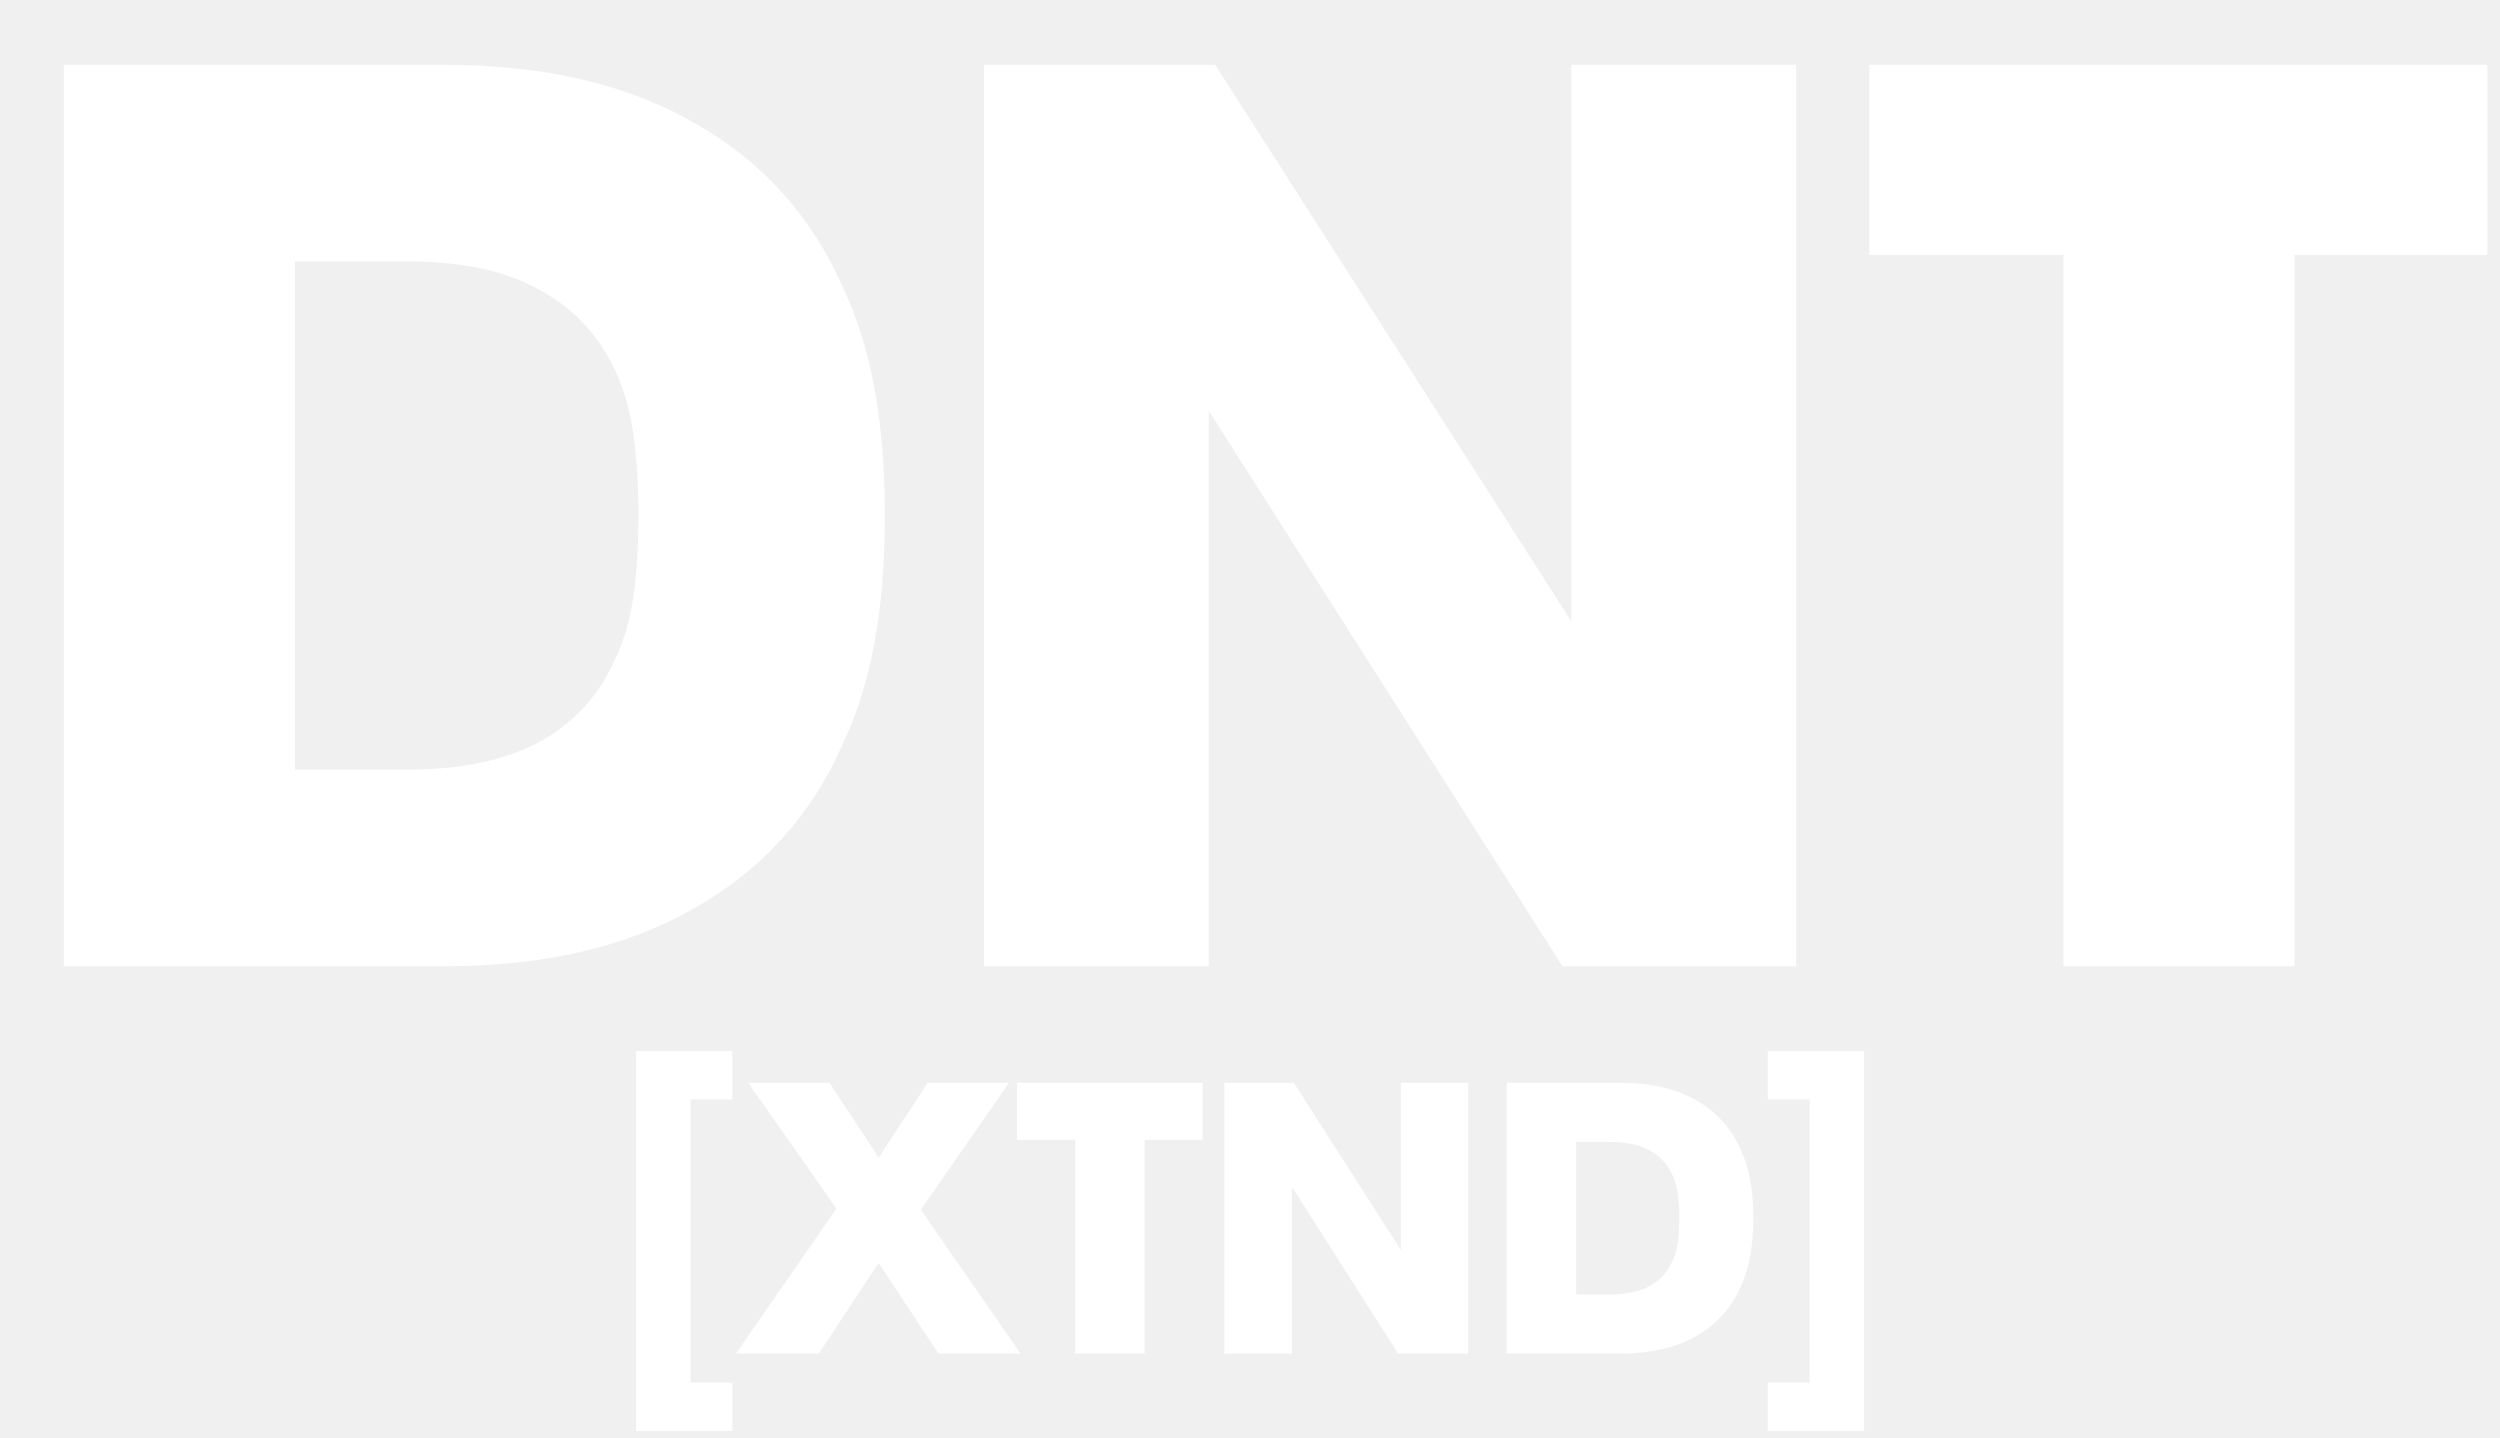
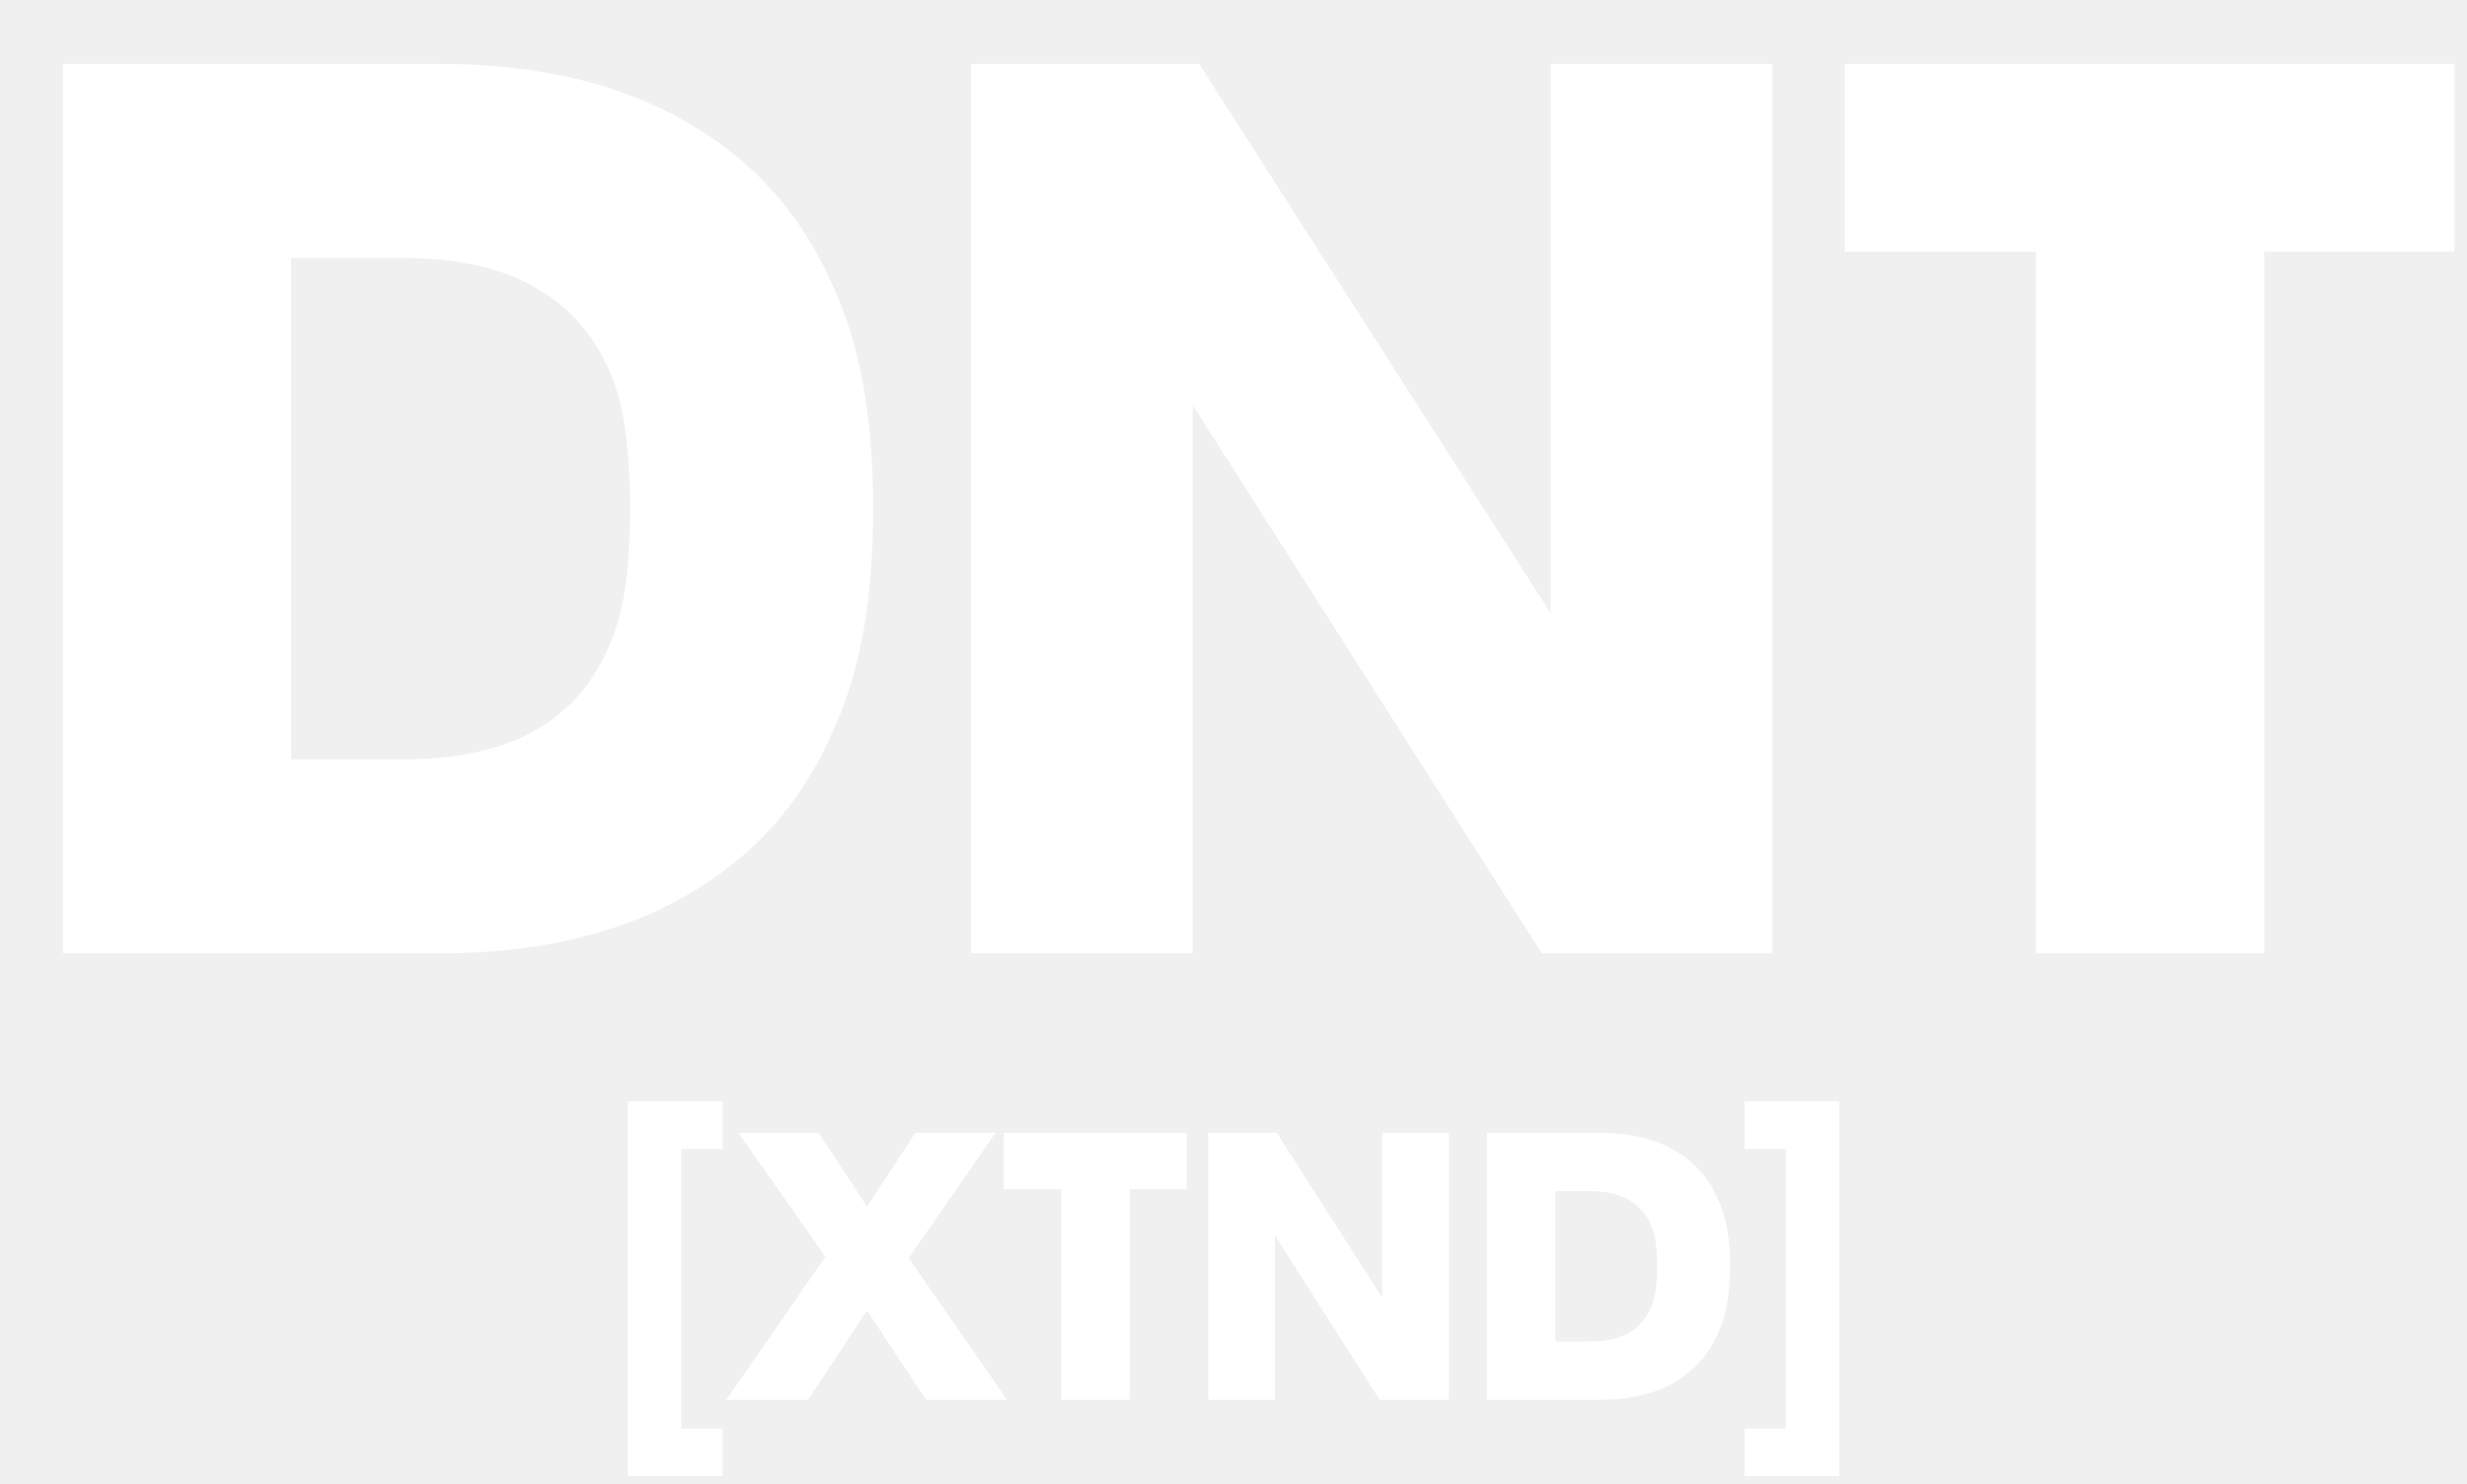
- <svg xmlns="http://www.w3.org/2000/svg" width="652" height="375" viewBox="0 0 652 375" fill="none">
+ <svg xmlns="http://www.w3.org/2000/svg" width="652" height="392" viewBox="0 0 652 392" fill="none">
  <path d="M16.65 16.902H115.884C141.636 16.902 163.281 21.897 180.819 31.887C198.579 41.877 211.566 56.196 219.78 74.844C223.554 82.836 226.329 91.716 228.105 101.484C229.881 111.252 230.769 122.241 230.769 134.451C230.769 146.661 229.881 157.65 228.105 167.418C226.329 177.186 223.554 186.066 219.78 194.058C211.566 212.706 198.579 227.025 180.819 237.015C163.281 247.005 141.636 252 115.884 252H16.65V16.902ZM106.227 200.718C120.435 200.718 131.979 198.276 140.859 193.392C149.739 188.508 156.288 181.293 160.506 171.747C162.726 167.085 164.28 161.757 165.168 155.763C166.056 149.769 166.5 142.665 166.5 134.451C166.5 126.237 166.056 119.133 165.168 113.139C164.28 106.923 162.726 101.484 160.506 96.822C156.066 87.276 149.406 80.172 140.526 75.51C131.868 70.626 120.435 68.184 106.227 68.184H76.923V200.718H106.227ZM256.644 16.902H316.917L409.824 162.09V16.902H468.432V252H407.493L315.252 107.145V252H256.644V16.902ZM538.138 66.519H487.522V16.902H648.694V66.519H598.411V252H538.138V66.519Z" fill="white" />
-   <path d="M165.896 274.1H190.996V286.7H180.096V360.6H190.996V373.2H165.896V274.1ZM218.15 315.2L195.15 282.4H216.35L229.15 301.9L241.95 282.4H263.15L240.15 315.5L266.15 353H244.75L229.15 329.4L213.55 353H191.95L218.15 315.2ZM280.425 297.3H265.225V282.4H313.625V297.3H298.525V353H280.425V297.3ZM319.33 282.4H337.43L365.33 326V282.4H382.93V353H364.63L336.93 309.5V353H319.33V282.4ZM392.963 282.4H422.763C430.496 282.4 436.996 283.9 442.263 286.9C447.596 289.9 451.496 294.2 453.963 299.8C455.096 302.2 455.93 304.867 456.463 307.8C456.996 310.733 457.263 314.033 457.263 317.7C457.263 321.367 456.996 324.667 456.463 327.6C455.93 330.533 455.096 333.2 453.963 335.6C451.496 341.2 447.596 345.5 442.263 348.5C436.996 351.5 430.496 353 422.763 353H392.963V282.4ZM419.863 337.6C424.13 337.6 427.596 336.867 430.263 335.4C432.93 333.933 434.896 331.767 436.163 328.9C436.83 327.5 437.296 325.9 437.563 324.1C437.83 322.3 437.963 320.167 437.963 317.7C437.963 315.233 437.83 313.1 437.563 311.3C437.296 309.433 436.83 307.8 436.163 306.4C434.83 303.533 432.83 301.4 430.163 300C427.563 298.533 424.13 297.8 419.863 297.8H411.063V337.6H419.863ZM461.05 373.2V360.6H471.95V286.7H461.05V274.1H486.15V373.2H461.05Z" fill="white" />
+   <path d="M165.896 291.1H190.996V303.7H180.096V377.6H190.996V390.2H165.896V291.1ZM218.15 332.2L195.15 299.4H216.35L229.15 318.9L241.95 299.4H263.15L240.15 332.5L266.15 370H244.75L229.15 346.4L213.55 370H191.95L218.15 332.2ZM280.425 314.3H265.225V299.4H313.625V314.3H298.525V370H280.425V314.3ZM319.33 299.4H337.43L365.33 343V299.4H382.93V370H364.63L336.93 326.5V370H319.33V299.4ZM392.963 299.4H422.763C430.496 299.4 436.996 300.9 442.263 303.9C447.596 306.9 451.496 311.2 453.963 316.8C455.096 319.2 455.93 321.867 456.463 324.8C456.996 327.733 457.263 331.033 457.263 334.7C457.263 338.367 456.996 341.667 456.463 344.6C455.93 347.533 455.096 350.2 453.963 352.6C451.496 358.2 447.596 362.5 442.263 365.5C436.996 368.5 430.496 370 422.763 370H392.963V299.4ZM419.863 354.6C424.13 354.6 427.596 353.867 430.263 352.4C432.93 350.933 434.896 348.767 436.163 345.9C436.83 344.5 437.296 342.9 437.563 341.1C437.83 339.3 437.963 337.167 437.963 334.7C437.963 332.233 437.83 330.1 437.563 328.3C437.296 326.433 436.83 324.8 436.163 323.4C434.83 320.533 432.83 318.4 430.163 317C427.563 315.533 424.13 314.8 419.863 314.8H411.063V354.6H419.863ZM461.05 390.2V377.6H471.95V303.7H461.05V291.1H486.15V390.2H461.05Z" fill="white" />
</svg>
